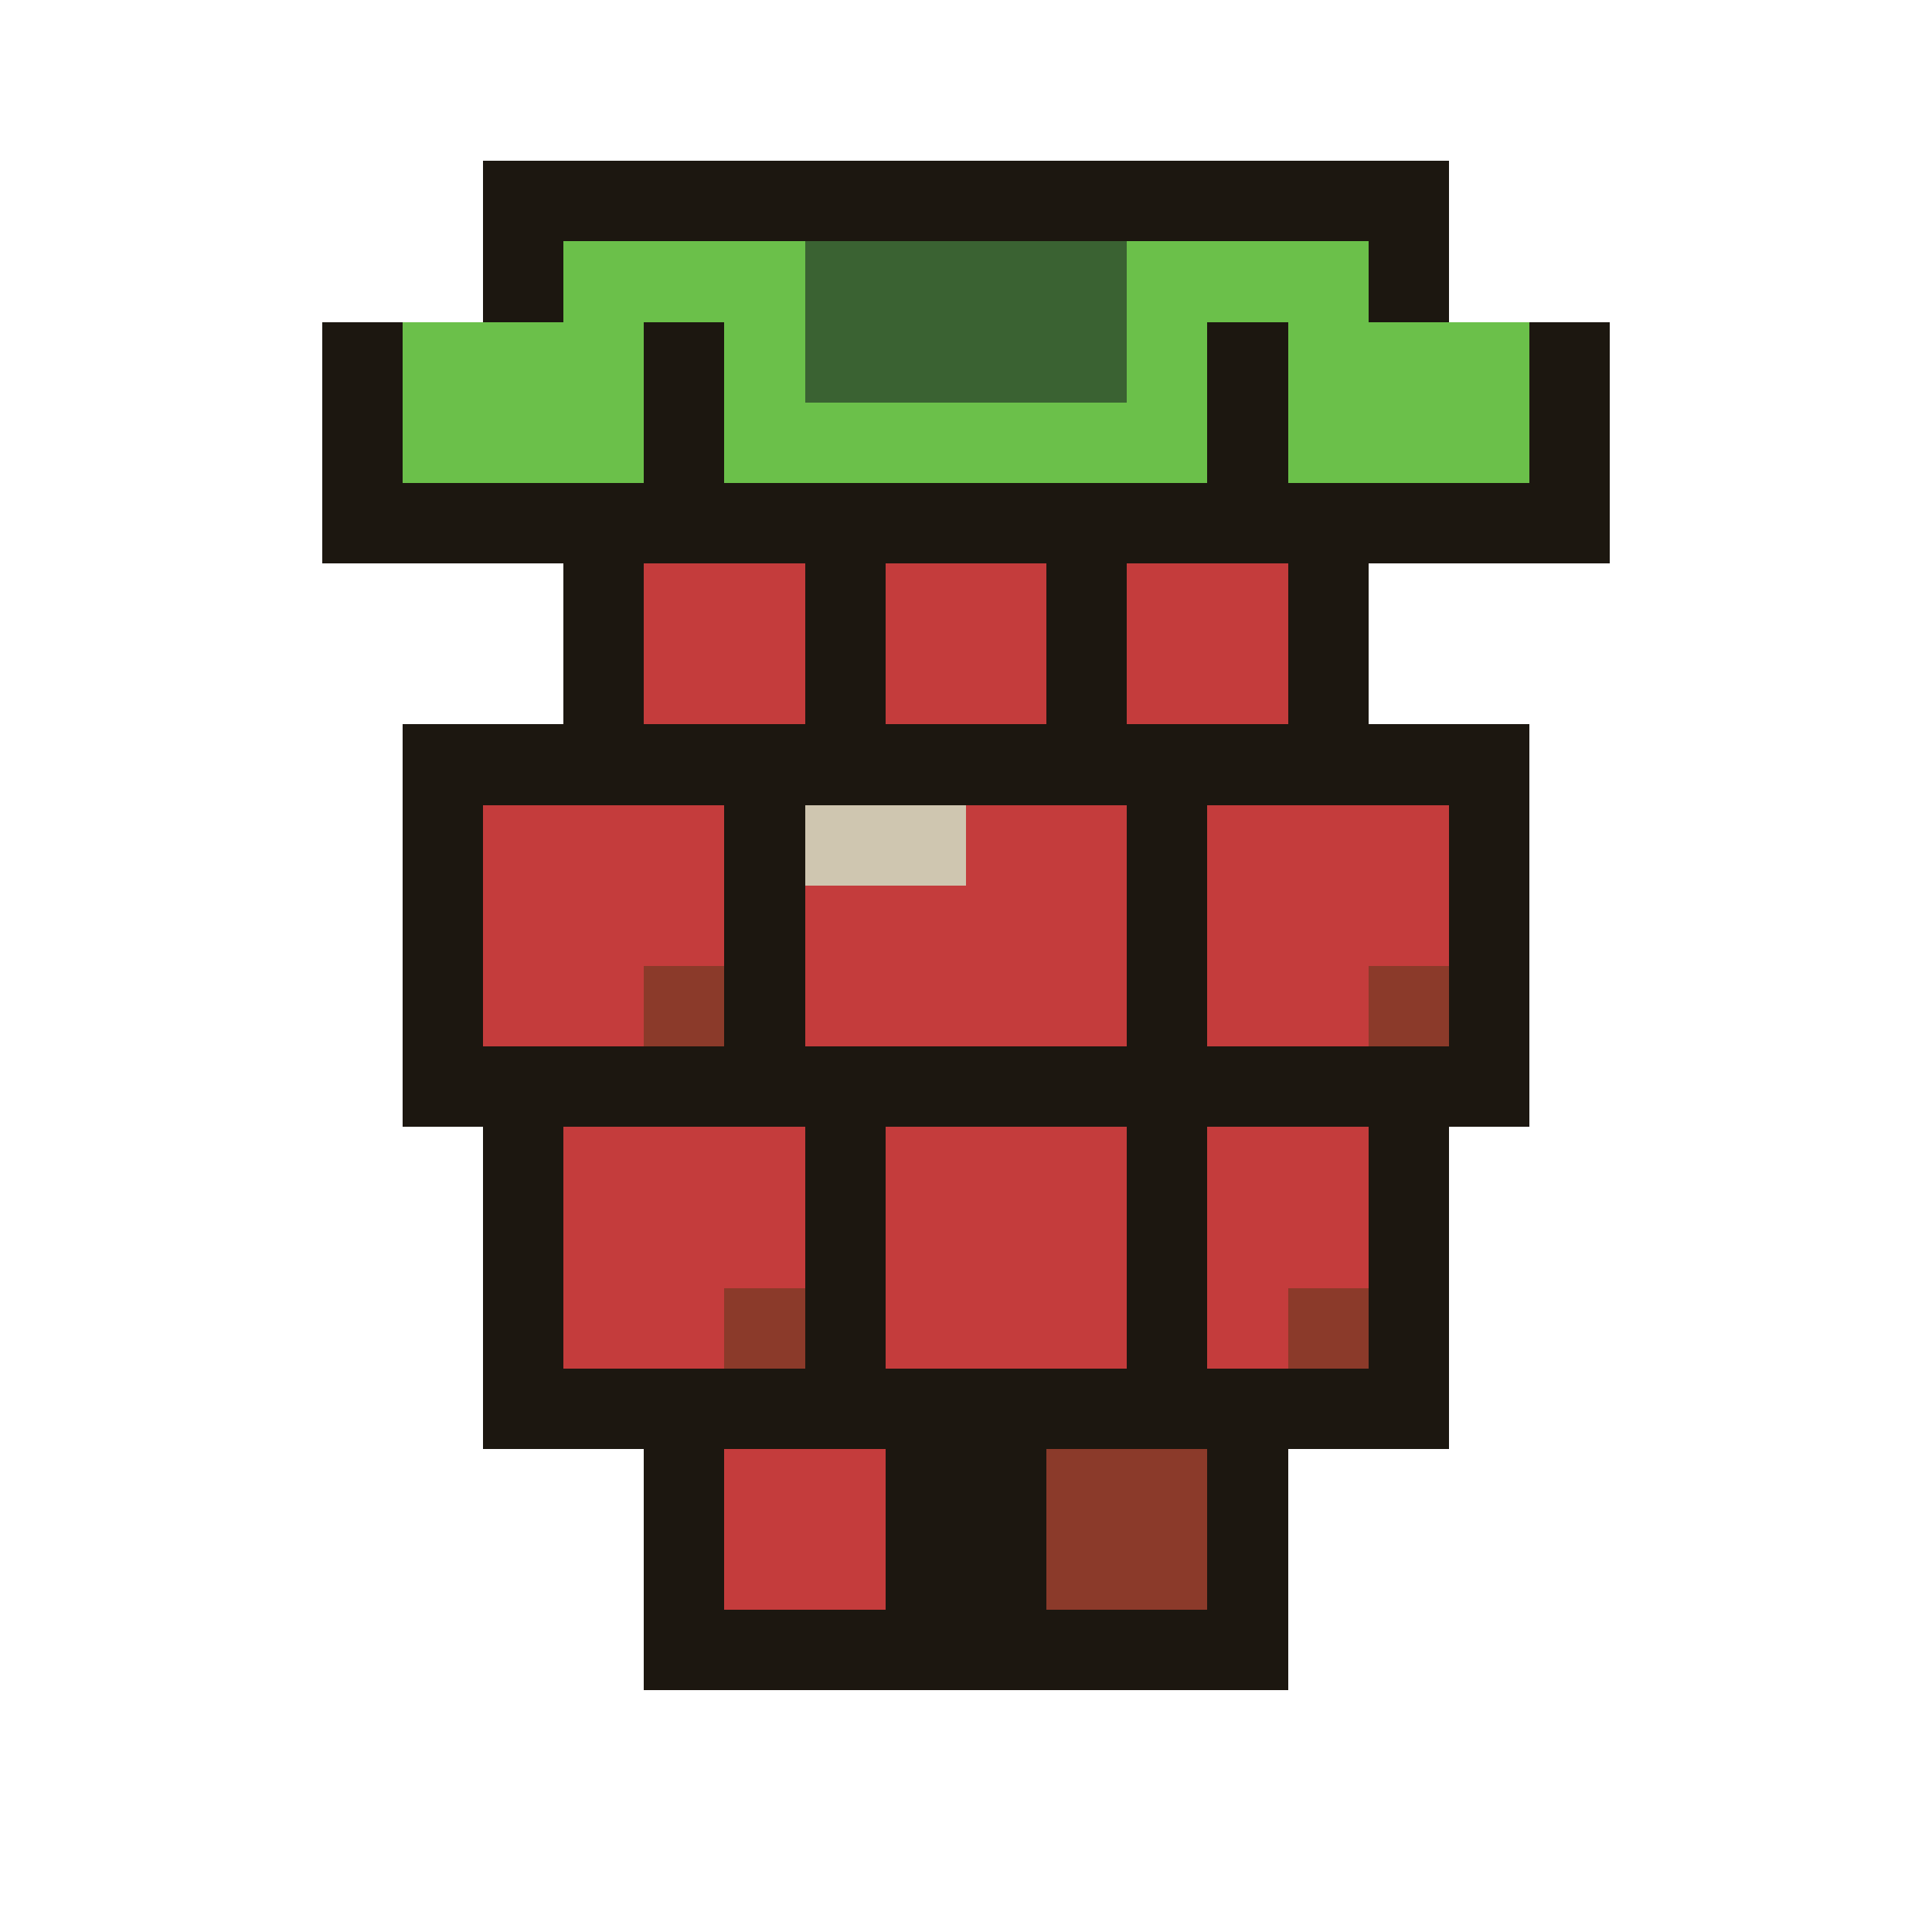
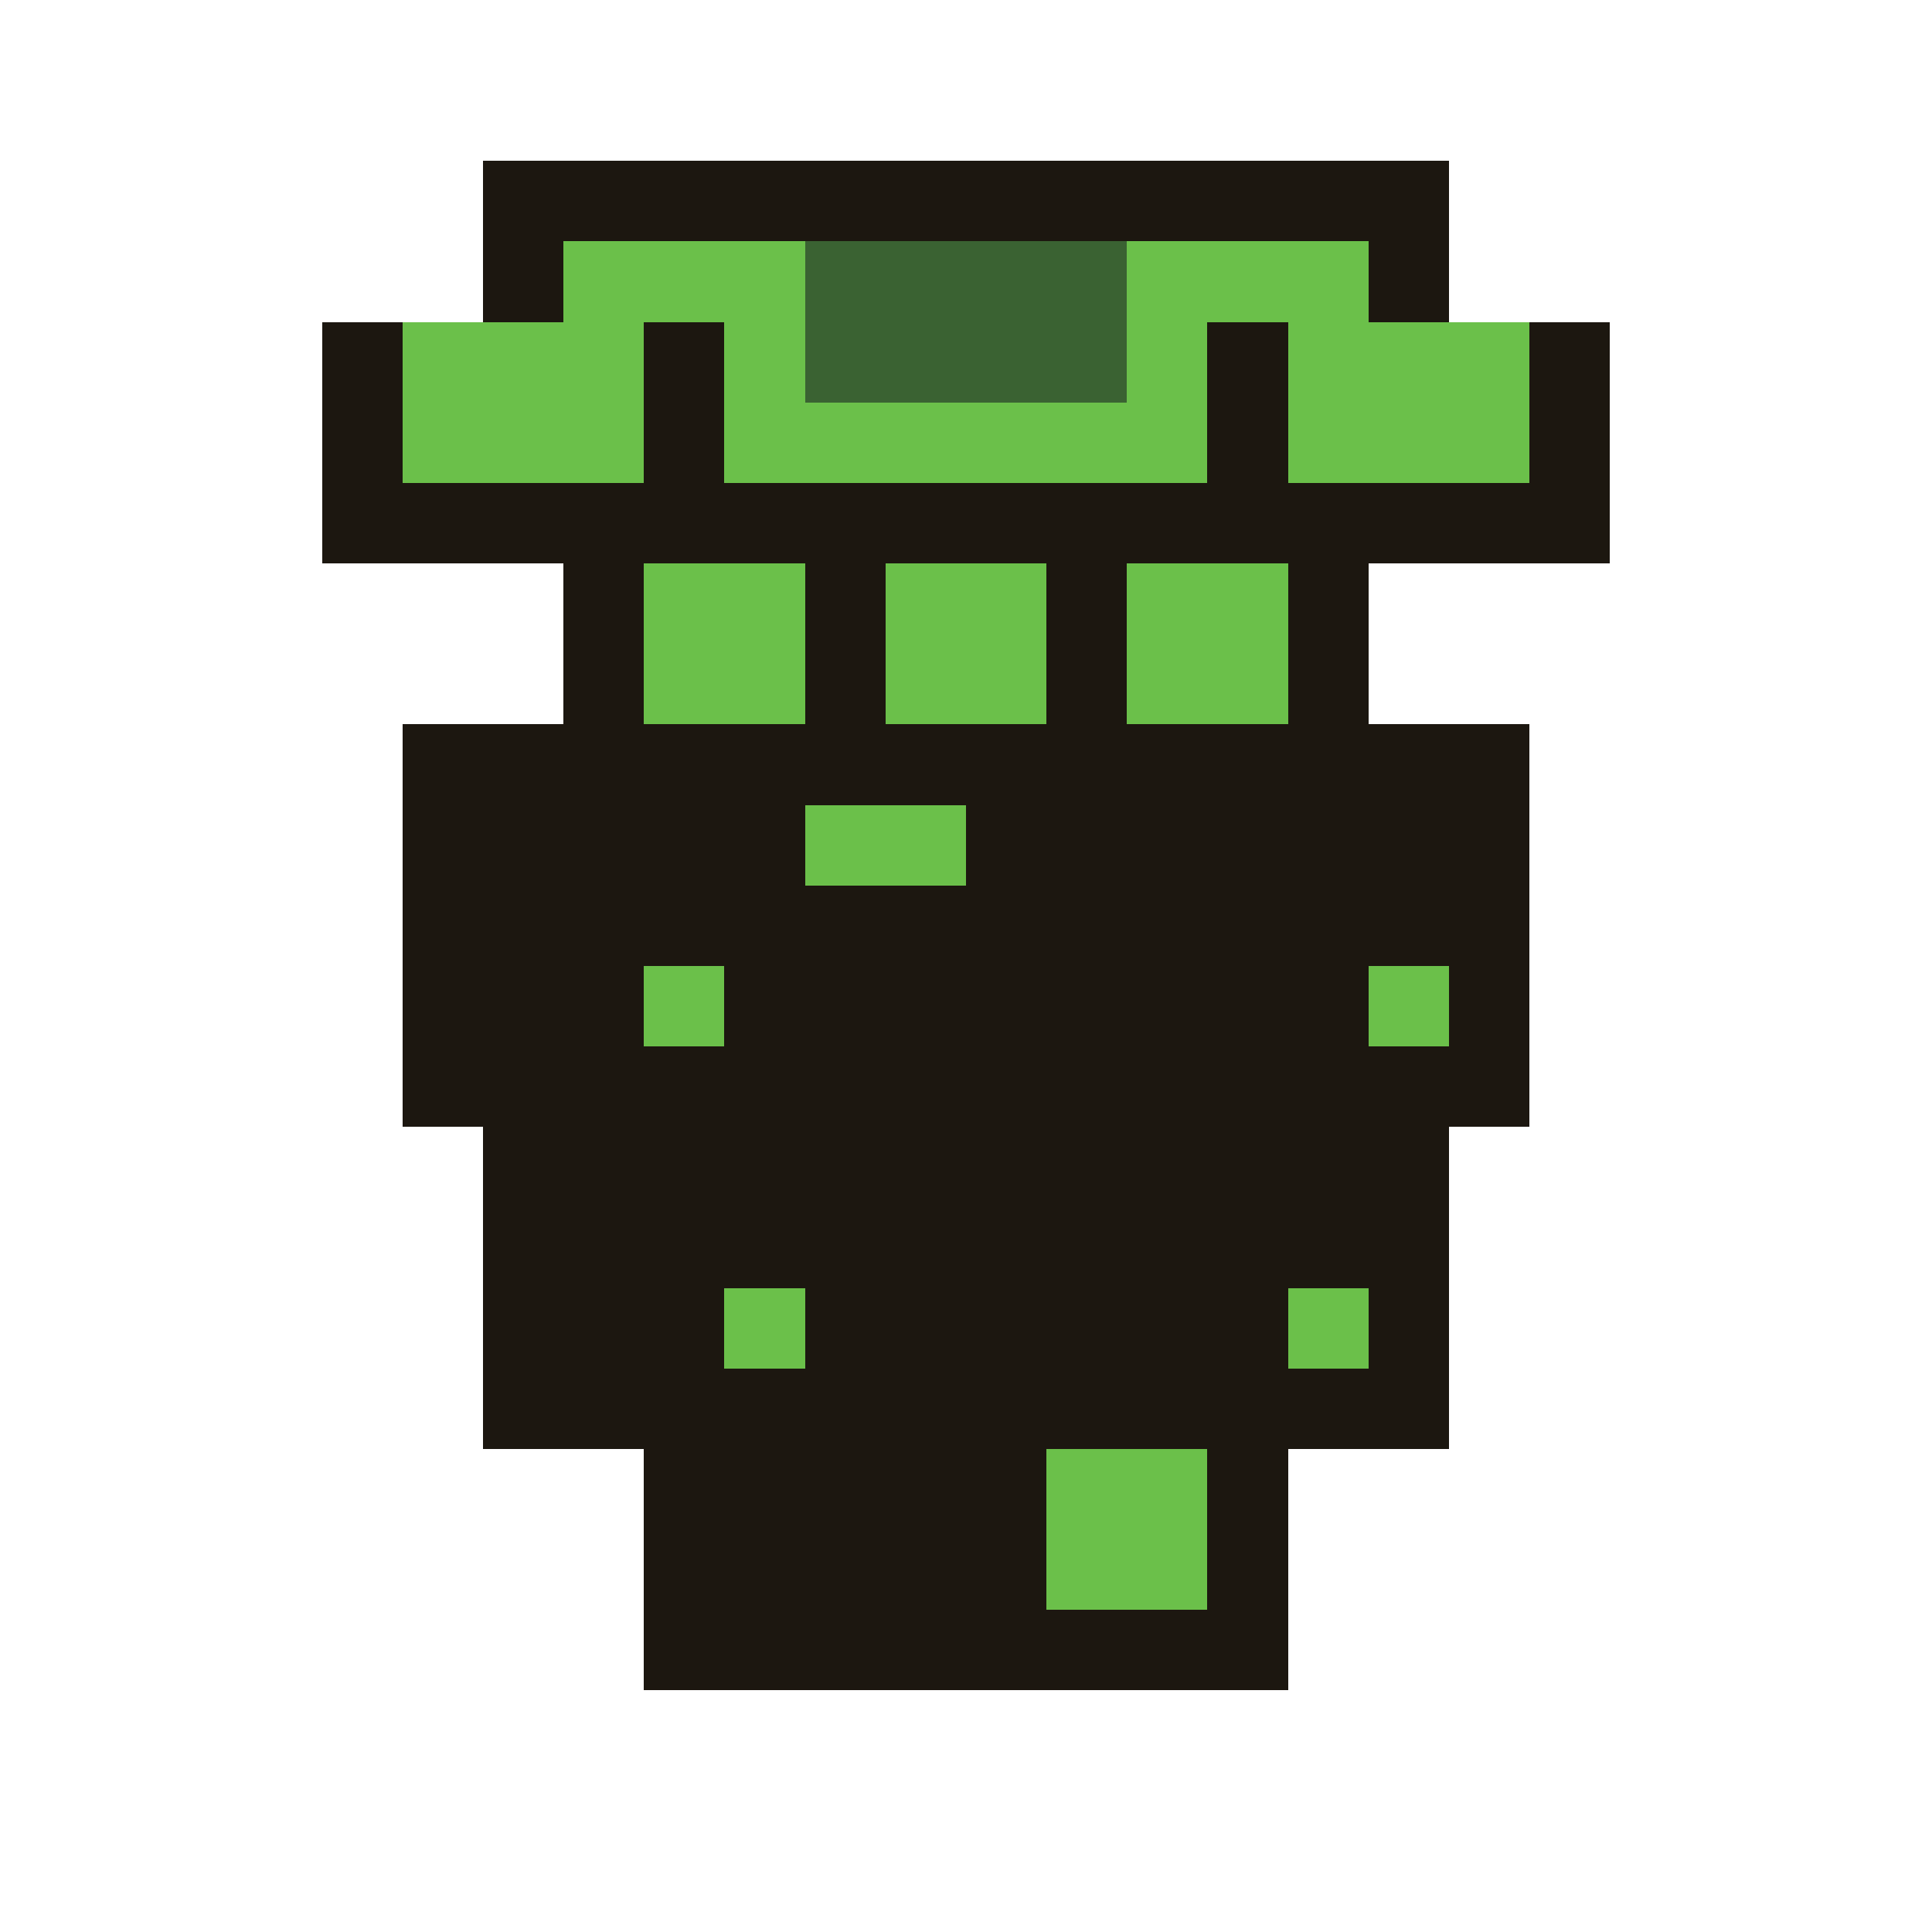
<svg xmlns="http://www.w3.org/2000/svg" viewBox="0 0 24 24" fill="none" shape-rendering="crispEdges">
-   <rect fill="#1c1710" x="6" y="2" width="12" height="5" />
-   <rect fill="#6bc04a" x="7" y="3" width="10" height="3" />
-   <rect fill="#3a6232" x="10" y="3" width="4" height="2" />
-   <rect fill="#1c1710" x="4" y="4" width="5" height="3" />
-   <rect fill="#6bc04a" x="5" y="4" width="3" height="2" />
-   <rect fill="#1c1710" x="15" y="4" width="5" height="3" />
-   <rect fill="#6bc04a" x="16" y="4" width="3" height="2" />
-   <rect fill="#1c1710" x="7" y="6" width="4" height="4" />
-   <rect fill="#c43c3c" x="8" y="7" width="2" height="2" />
-   <rect fill="#1c1710" x="10" y="6" width="4" height="4" />
-   <rect fill="#c43c3c" x="11" y="7" width="2" height="2" />
-   <rect fill="#1c1710" x="13" y="6" width="4" height="4" />
-   <rect fill="#c43c3c" x="14" y="7" width="2" height="2" />
-   <rect fill="#1c1710" x="5" y="9" width="5" height="5" />
-   <rect fill="#c43c3c" x="6" y="10" width="3" height="3" />
-   <rect fill="#8b3a2a" x="8" y="12" width="1" height="1" />
-   <rect fill="#1c1710" x="9" y="9" width="6" height="5" />
-   <rect fill="#c43c3c" x="10" y="10" width="4" height="3" />
-   <rect fill="#cfc6b0" x="10" y="10" width="2" height="1" />
-   <rect fill="#1c1710" x="14" y="9" width="5" height="5" />
-   <rect fill="#c43c3c" x="15" y="10" width="3" height="3" />
-   <rect fill="#8b3a2a" x="17" y="12" width="1" height="1" />
-   <rect fill="#1c1710" x="6" y="13" width="5" height="5" />
-   <rect fill="#c43c3c" x="7" y="14" width="3" height="3" />
-   <rect fill="#8b3a2a" x="9" y="16" width="1" height="1" />
-   <rect fill="#1c1710" x="10" y="13" width="5" height="5" />
-   <rect fill="#c43c3c" x="11" y="14" width="3" height="3" />
-   <rect fill="#1c1710" x="14" y="13" width="4" height="5" />
-   <rect fill="#c43c3c" x="15" y="14" width="2" height="3" />
-   <rect fill="#8b3a2a" x="16" y="16" width="1" height="1" />
-   <rect fill="#1c1710" x="8" y="17" width="4" height="4" />
-   <rect fill="#c43c3c" x="9" y="18" width="2" height="2" />
-   <rect fill="#1c1710" x="12" y="17" width="4" height="4" />
-   <rect fill="#8b3a2a" x="13" y="18" width="2" height="2" />
+   <g id="common">
+     <rect fill="#1c1710" x="6" y="2" width="12" height="5" />
+     <rect fill="#6bc04a" x="7" y="3" width="10" height="3" />
+     <rect fill="#3a6232" x="10" y="3" width="4" height="2" />
+     <rect fill="#1c1710" x="4" y="4" width="5" height="3" />
+     <rect fill="#6bc04a" x="5" y="4" width="3" height="2" />
+     <rect fill="#1c1710" x="15" y="4" width="5" height="3" />
+     <rect fill="#6bc04a" x="16" y="4" width="3" height="2" />
+     <rect fill="#1c1710" x="7" y="6" width="4" height="4" />
+     <rect fill="#c43c3c" x="8" y="7" width="2" height="2" />
+     <rect fill="#1c1710" x="10" y="6" width="4" height="4" />
+     <rect fill="#c43c3c" x="11" y="7" width="2" height="2" />
+     <rect fill="#1c1710" x="13" y="6" width="4" height="4" />
+     <rect fill="#c43c3c" x="14" y="7" width="2" height="2" />
+     <rect fill="#1c1710" x="5" y="9" width="5" height="5" />
+     <rect fill="#c43c3c" x="6" y="10" width="3" height="3" />
+     <rect fill="#8b3a2a" x="8" y="12" width="1" height="1" />
+     <rect fill="#1c1710" x="9" y="9" width="6" height="5" />
+     <rect fill="#c43c3c" x="10" y="10" width="4" height="3" />
+     <rect fill="#cfc6b0" x="10" y="10" width="2" height="1" />
+     <rect fill="#1c1710" x="14" y="9" width="5" height="5" />
+     <rect fill="#c43c3c" x="15" y="10" width="3" height="3" />
+     <rect fill="#8b3a2a" x="17" y="12" width="1" height="1" />
+     <rect fill="#1c1710" x="6" y="13" width="5" height="5" />
+     <rect fill="#c43c3c" x="7" y="14" width="3" height="3" />
+     <rect fill="#8b3a2a" x="9" y="16" width="1" height="1" />
+     <rect fill="#1c1710" x="10" y="13" width="5" height="5" />
+     <rect fill="#c43c3c" x="11" y="14" width="3" height="3" />
+     <rect fill="#1c1710" x="14" y="13" width="4" height="5" />
+     <rect fill="#c43c3c" x="15" y="14" width="2" height="3" />
+     <rect fill="#8b3a2a" x="16" y="16" width="1" height="1" />
+     <rect fill="#1c1710" x="8" y="17" width="4" height="4" />
+     <rect fill="#c43c3c" x="9" y="18" width="2" height="2" />
+     <rect fill="#1c1710" x="12" y="17" width="4" height="4" />
+     <rect fill="#8b3a2a" x="13" y="18" width="2" height="2" />
+   </g>
+   <g id="rare">
+     <rect fill="#1c1710" x="6" y="2" width="12" height="5" />
+     <rect fill="#6bc04a" x="7" y="3" width="10" height="3" />
+     <rect fill="#3a6232" x="10" y="3" width="4" height="2" />
+     <rect fill="#1c1710" x="4" y="4" width="5" height="3" />
+     <rect fill="#6bc04a" x="5" y="4" width="3" height="2" />
+     <rect fill="#1c1710" x="15" y="4" width="5" height="3" />
+     <rect fill="#6bc04a" x="16" y="4" width="3" height="2" />
+     <rect fill="#1c1710" x="7" y="6" width="4" height="4" />
+     <rect fill="#d4a017" x="8" y="7" width="2" height="2" />
+     <rect fill="#1c1710" x="10" y="6" width="4" height="4" />
+     <rect fill="#d4a017" x="11" y="7" width="2" height="2" />
+     <rect fill="#1c1710" x="13" y="6" width="4" height="4" />
+     <rect fill="#d4a017" x="14" y="7" width="2" height="2" />
+     <rect fill="#1c1710" x="5" y="9" width="5" height="5" />
+     <rect fill="#d4a017" x="6" y="10" width="3" height="3" />
+     <rect fill="#8a5a32" x="8" y="12" width="1" height="1" />
+     <rect fill="#1c1710" x="9" y="9" width="6" height="5" />
+     <rect fill="#d4a017" x="10" y="10" width="4" height="3" />
+     <rect fill="#cfc6b0" x="10" y="10" width="2" height="1" />
+     <rect fill="#1c1710" x="14" y="9" width="5" height="5" />
+     <rect fill="#d4a017" x="15" y="10" width="3" height="3" />
+     <rect fill="#8a5a32" x="17" y="12" width="1" height="1" />
+     <rect fill="#1c1710" x="6" y="13" width="5" height="5" />
+     <rect fill="#d4a017" x="7" y="14" width="3" height="3" />
+     <rect fill="#8a5a32" x="9" y="16" width="1" height="1" />
+     <rect fill="#1c1710" x="10" y="13" width="5" height="5" />
+     <rect fill="#d4a017" x="11" y="14" width="3" height="3" />
+     <rect fill="#1c1710" x="14" y="13" width="4" height="5" />
+     <rect fill="#d4a017" x="15" y="14" width="2" height="3" />
+     <rect fill="#8a5a32" x="16" y="16" width="1" height="1" />
+     <rect fill="#1c1710" x="8" y="17" width="4" height="4" />
+     <rect fill="#d4a017" x="9" y="18" width="2" height="2" />
+     <rect fill="#1c1710" x="12" y="17" width="4" height="4" />
+     <rect fill="#8a5a32" x="13" y="18" width="2" height="2" />
+   </g>
+   <g id="heirloom">
+     <rect fill="#1c1710" x="6" y="2" width="12" height="5" />
+     <rect fill="#6bc04a" x="7" y="3" width="10" height="3" />
+     <rect fill="#3a6232" x="10" y="3" width="4" height="2" />
+     <rect fill="#1c1710" x="4" y="4" width="5" height="3" />
+     <rect fill="#6bc04a" x="5" y="4" width="3" height="2" />
+     <rect fill="#1c1710" x="15" y="4" width="5" height="3" />
+     <rect fill="#6bc04a" x="16" y="4" width="3" height="2" />
+     <rect fill="#1c1710" x="7" y="6" width="4" height="4" />
+     <rect fill="#6bc04a" x="8" y="7" width="2" height="2" />
+     <rect fill="#1c1710" x="10" y="6" width="4" height="4" />
+     <rect fill="#6bc04a" x="11" y="7" width="2" height="2" />
+     <rect fill="#1c1710" x="13" y="6" width="4" height="4" />
+     <rect fill="#6bc04a" x="14" y="7" width="2" height="2" />
+     <rect fill="#1c1710" x="5" y="9" width="5" height="5" />
+     <rect fill="#1c1710" x="6" y="10" width="3" height="3" />
+     <rect fill="#6bc04a" x="8" y="12" width="1" height="1" />
+     <rect fill="#1c1710" x="9" y="9" width="6" height="5" />
+     <rect fill="#1c1710" x="10" y="10" width="4" height="3" />
+     <rect fill="#6bc04a" x="10" y="10" width="2" height="1" />
+     <rect fill="#1c1710" x="14" y="9" width="5" height="5" />
+     <rect fill="#1c1710" x="15" y="10" width="3" height="3" />
+     <rect fill="#6bc04a" x="17" y="12" width="1" height="1" />
+     <rect fill="#1c1710" x="6" y="13" width="5" height="5" />
+     <rect fill="#1c1710" x="7" y="14" width="3" height="3" />
+     <rect fill="#6bc04a" x="9" y="16" width="1" height="1" />
+     <rect fill="#1c1710" x="10" y="13" width="5" height="5" />
+     <rect fill="#1c1710" x="11" y="14" width="3" height="3" />
+     <rect fill="#1c1710" x="14" y="13" width="4" height="5" />
+     <rect fill="#1c1710" x="15" y="14" width="2" height="3" />
+     <rect fill="#6bc04a" x="16" y="16" width="1" height="1" />
+     <rect fill="#1c1710" x="8" y="17" width="4" height="4" />
+     <rect fill="#1c1710" x="9" y="18" width="2" height="2" />
+     <rect fill="#1c1710" x="12" y="17" width="4" height="4" />
+     <rect fill="#6bc04a" x="13" y="18" width="2" height="2" />
+   </g>
</svg>
